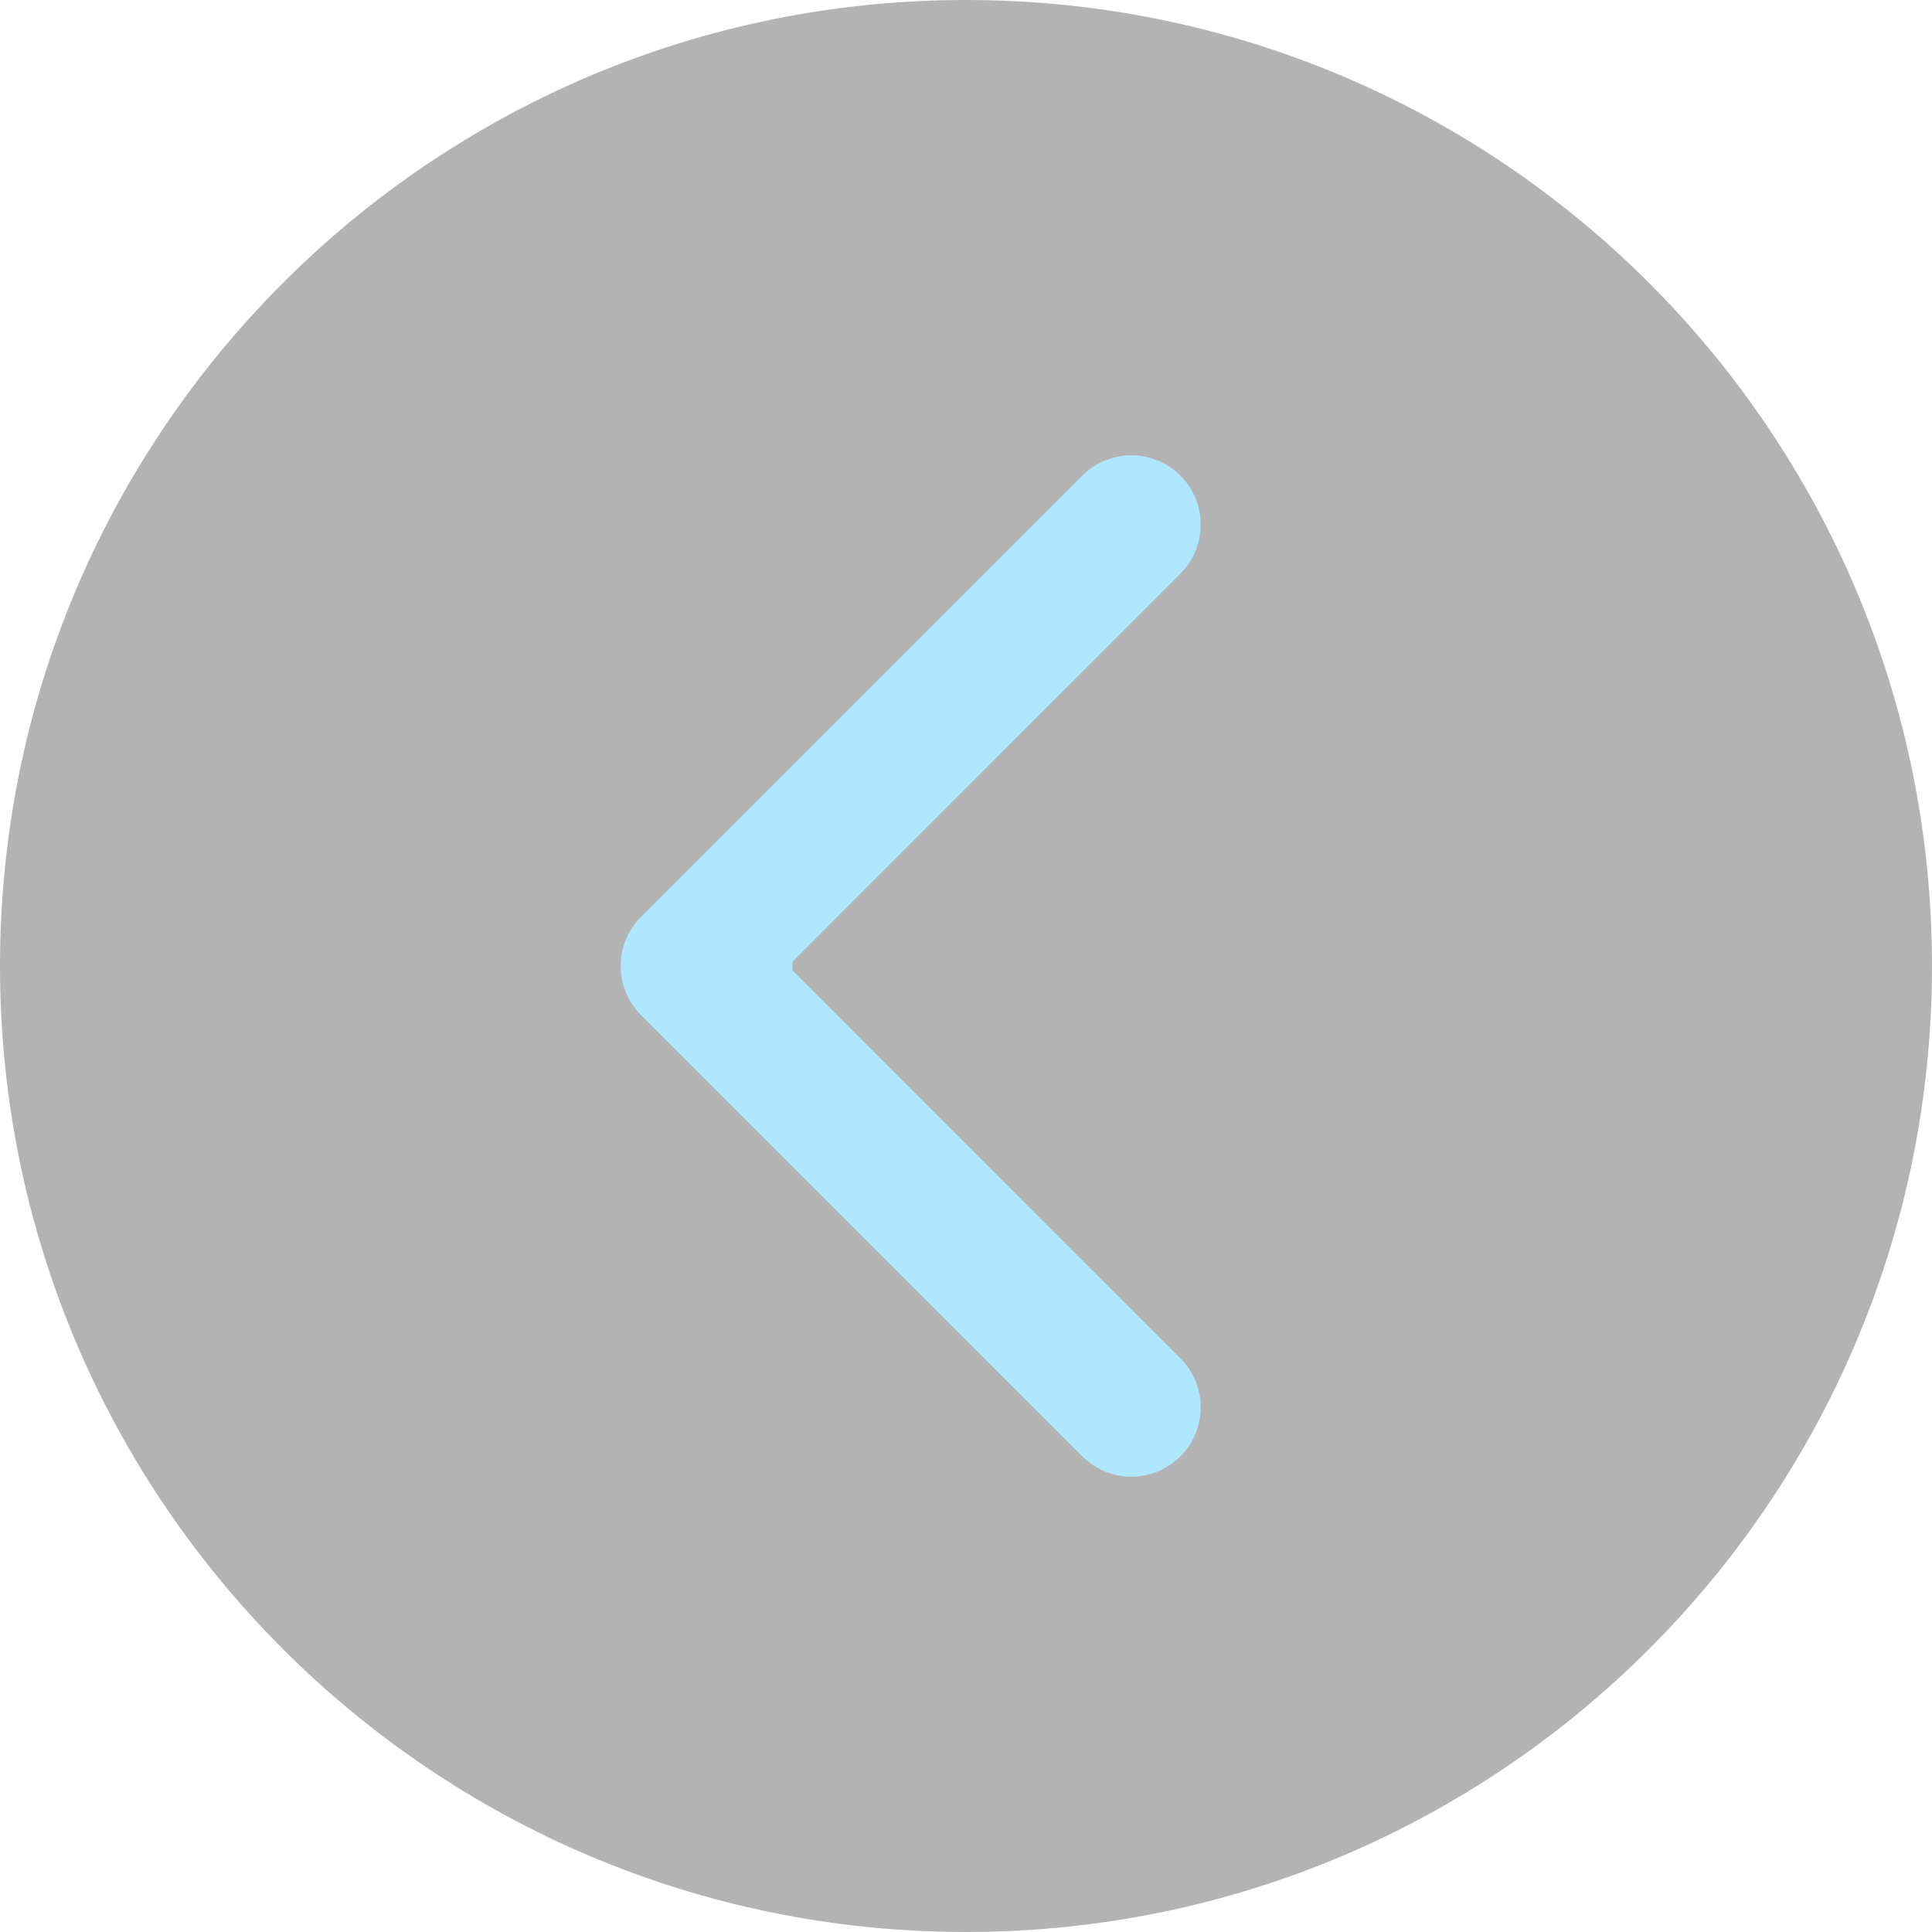
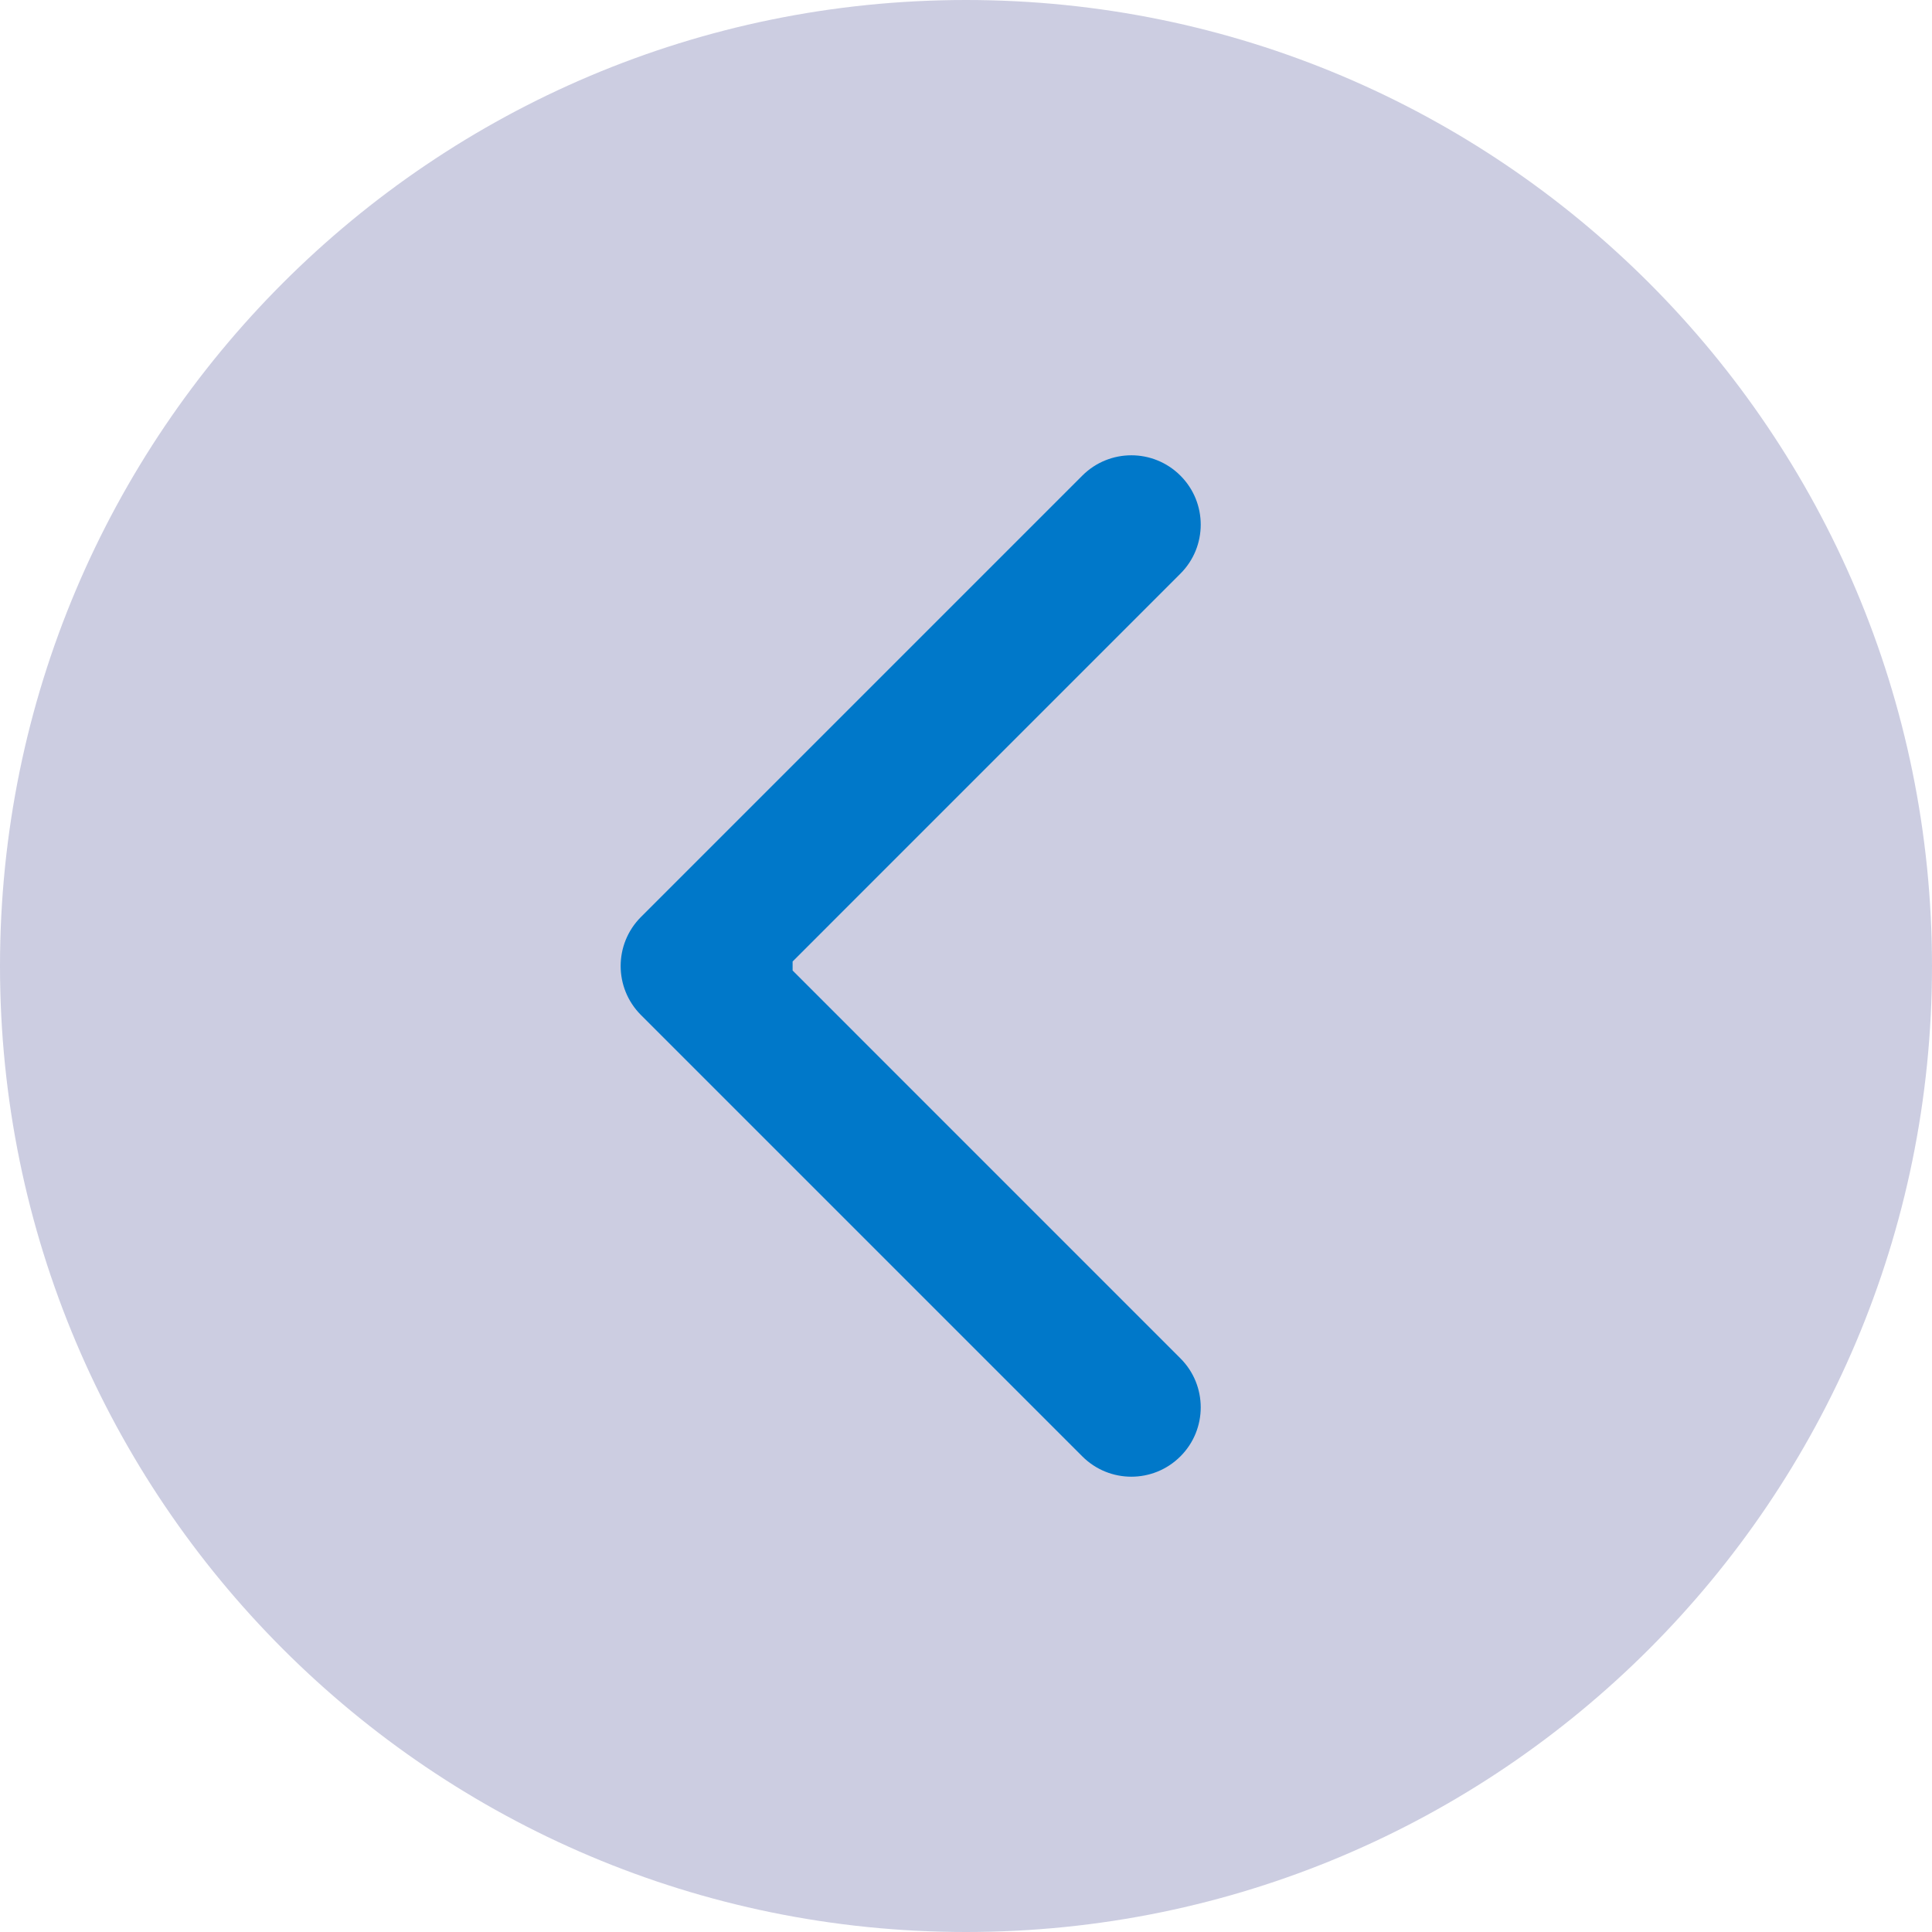
<svg xmlns="http://www.w3.org/2000/svg" width="39" height="39" viewBox="0 0 39 39" fill="none">
-   <circle cx="19.5" cy="19.5" r="19.5" fill="black" fill-opacity="0.3" />
-   <path d="M12.939 18.51C12.392 19.057 12.392 19.943 12.939 20.49L21.848 29.399C22.395 29.946 23.281 29.946 23.828 29.399C24.375 28.853 24.375 27.966 23.828 27.42L15.909 19.5L23.828 11.58C24.375 11.034 24.375 10.147 23.828 9.601C23.281 9.054 22.395 9.054 21.848 9.601L12.939 18.51ZM16 18.1H13.929V20.9H16V18.1Z" fill="#AEE7FF" />
+   <circle cx="19.5" cy="19.5" r="19.5" fill="#00096B" fill-opacity="0.2" />
+   <path d="M12.939 18.51C12.392 19.057 12.392 19.943 12.939 20.49L21.848 29.399C22.395 29.946 23.281 29.946 23.828 29.399C24.375 28.853 24.375 27.966 23.828 27.42L15.909 19.5L23.828 11.58C24.375 11.034 24.375 10.147 23.828 9.601C23.281 9.054 22.395 9.054 21.848 9.601L12.939 18.51ZM16 18.1H13.929V20.9H16V18.1Z" fill="#0078C9" />
</svg>
